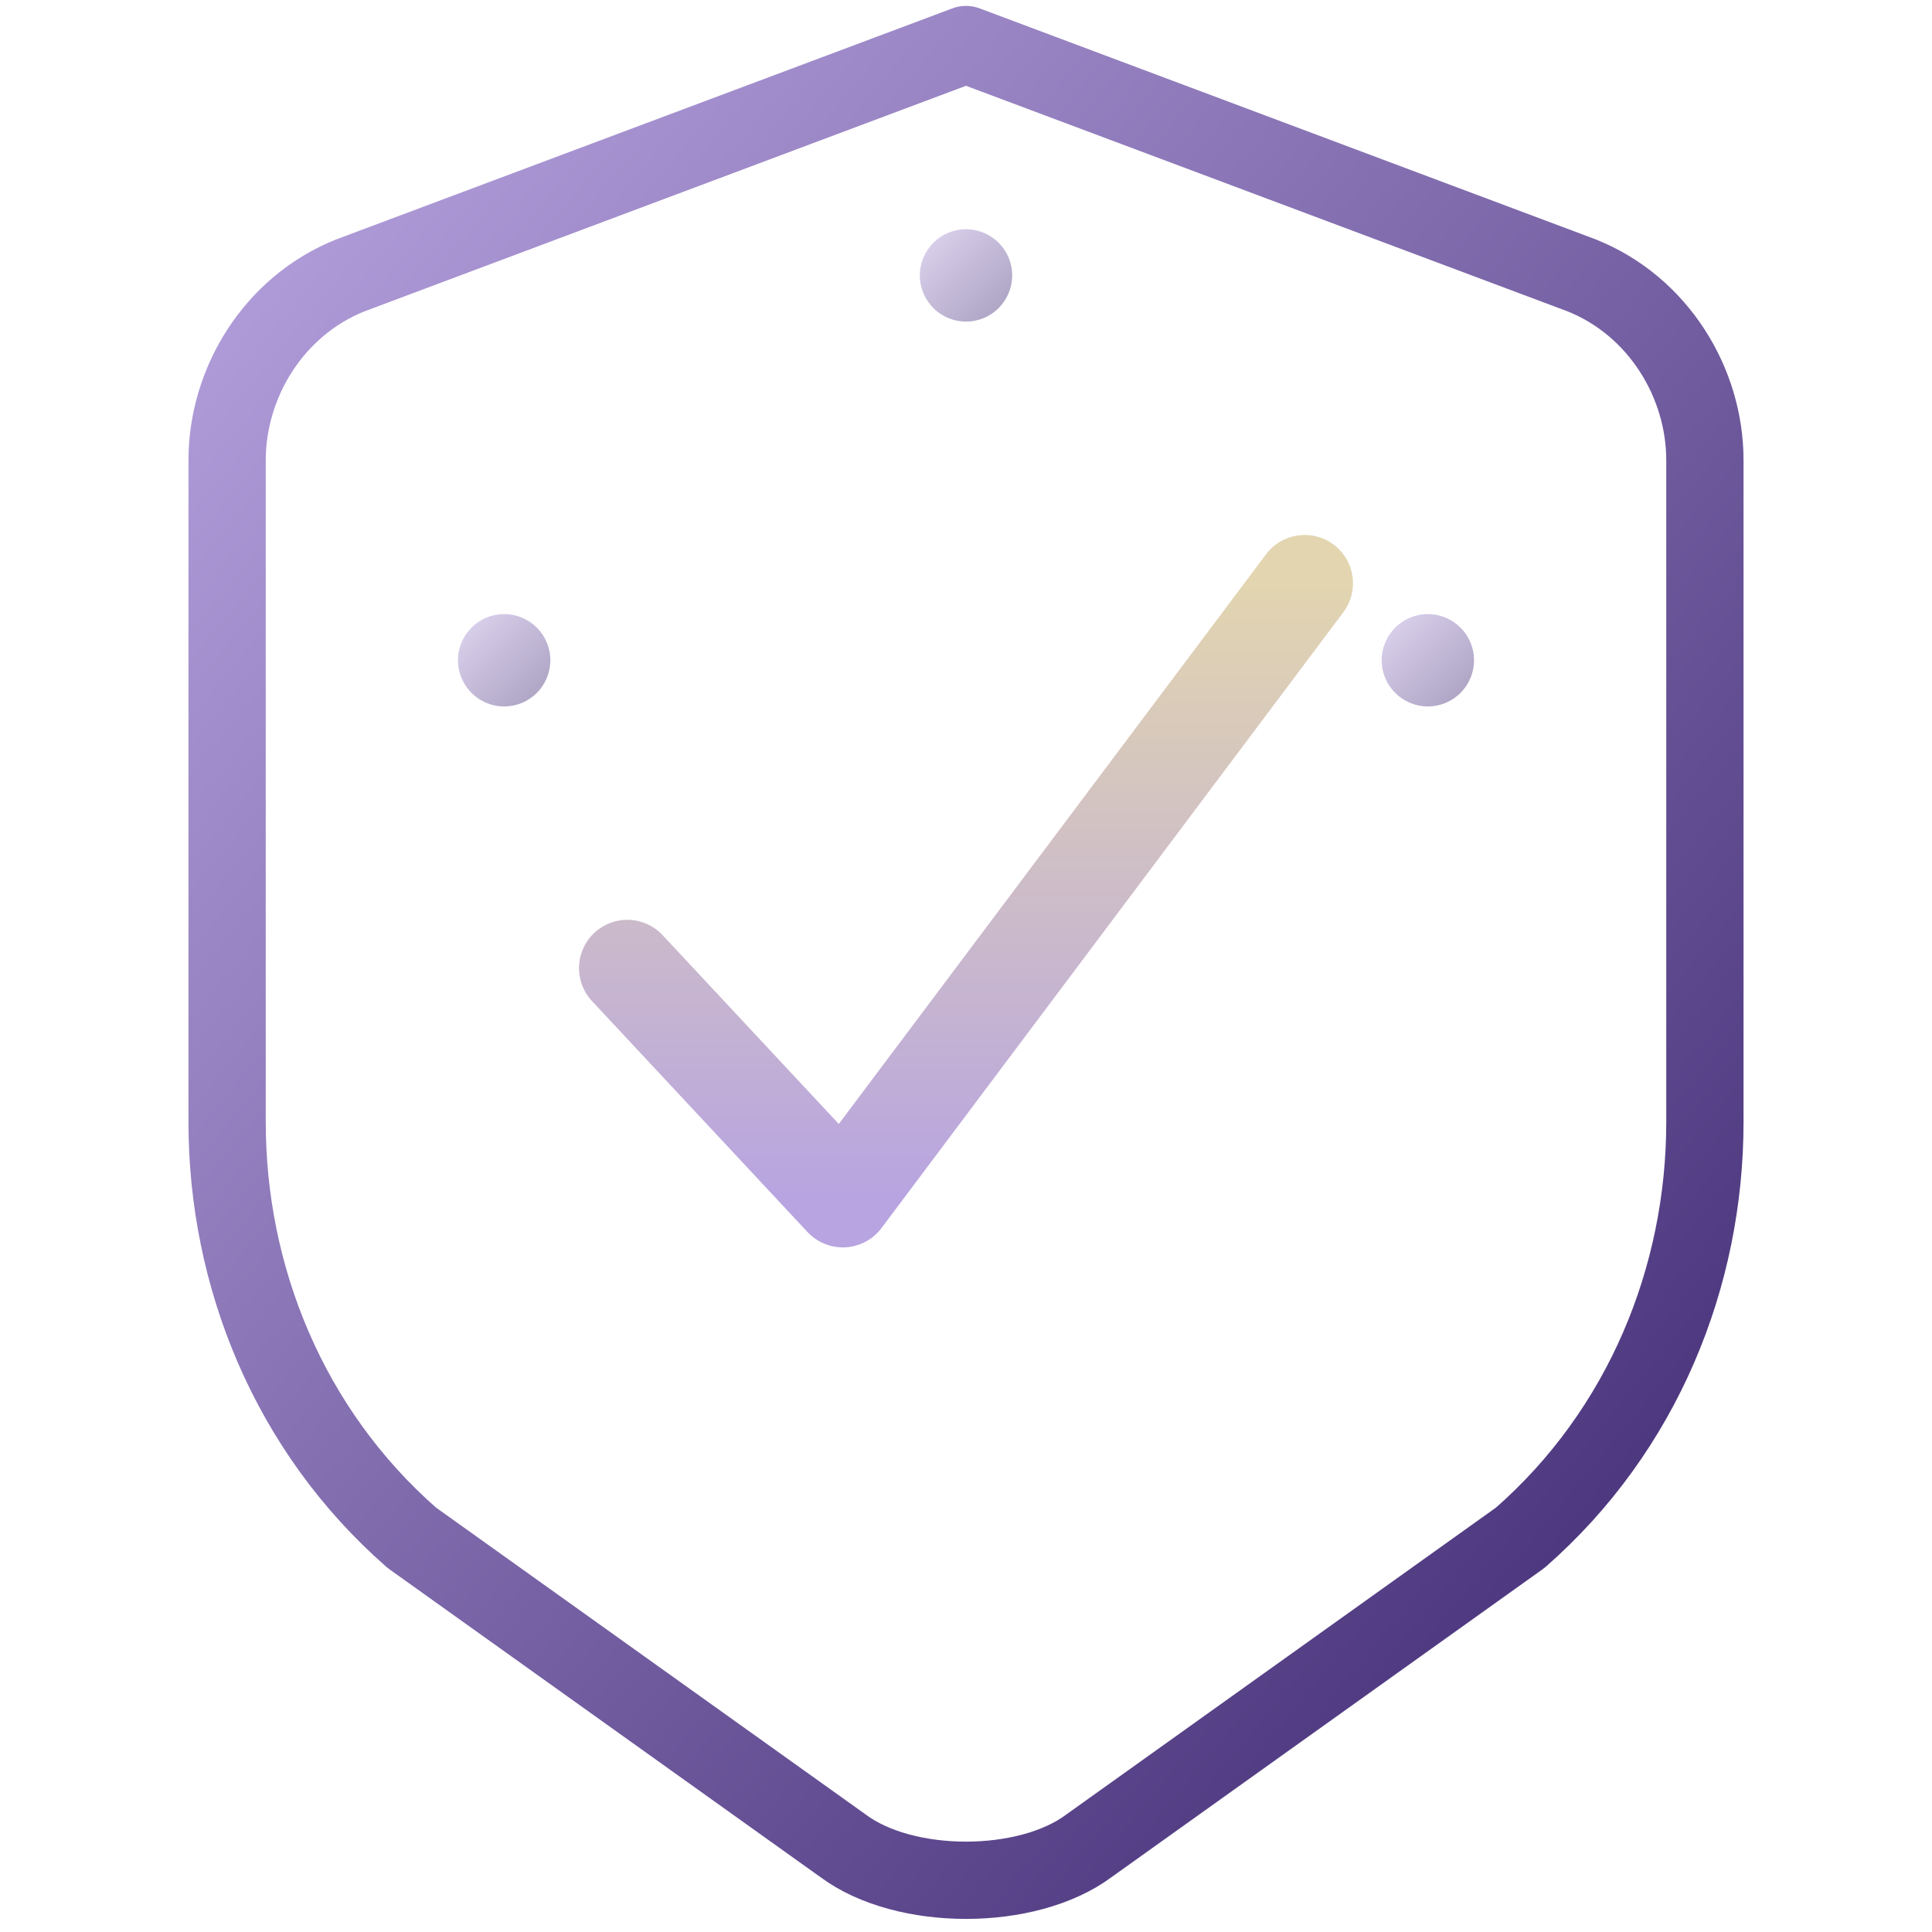
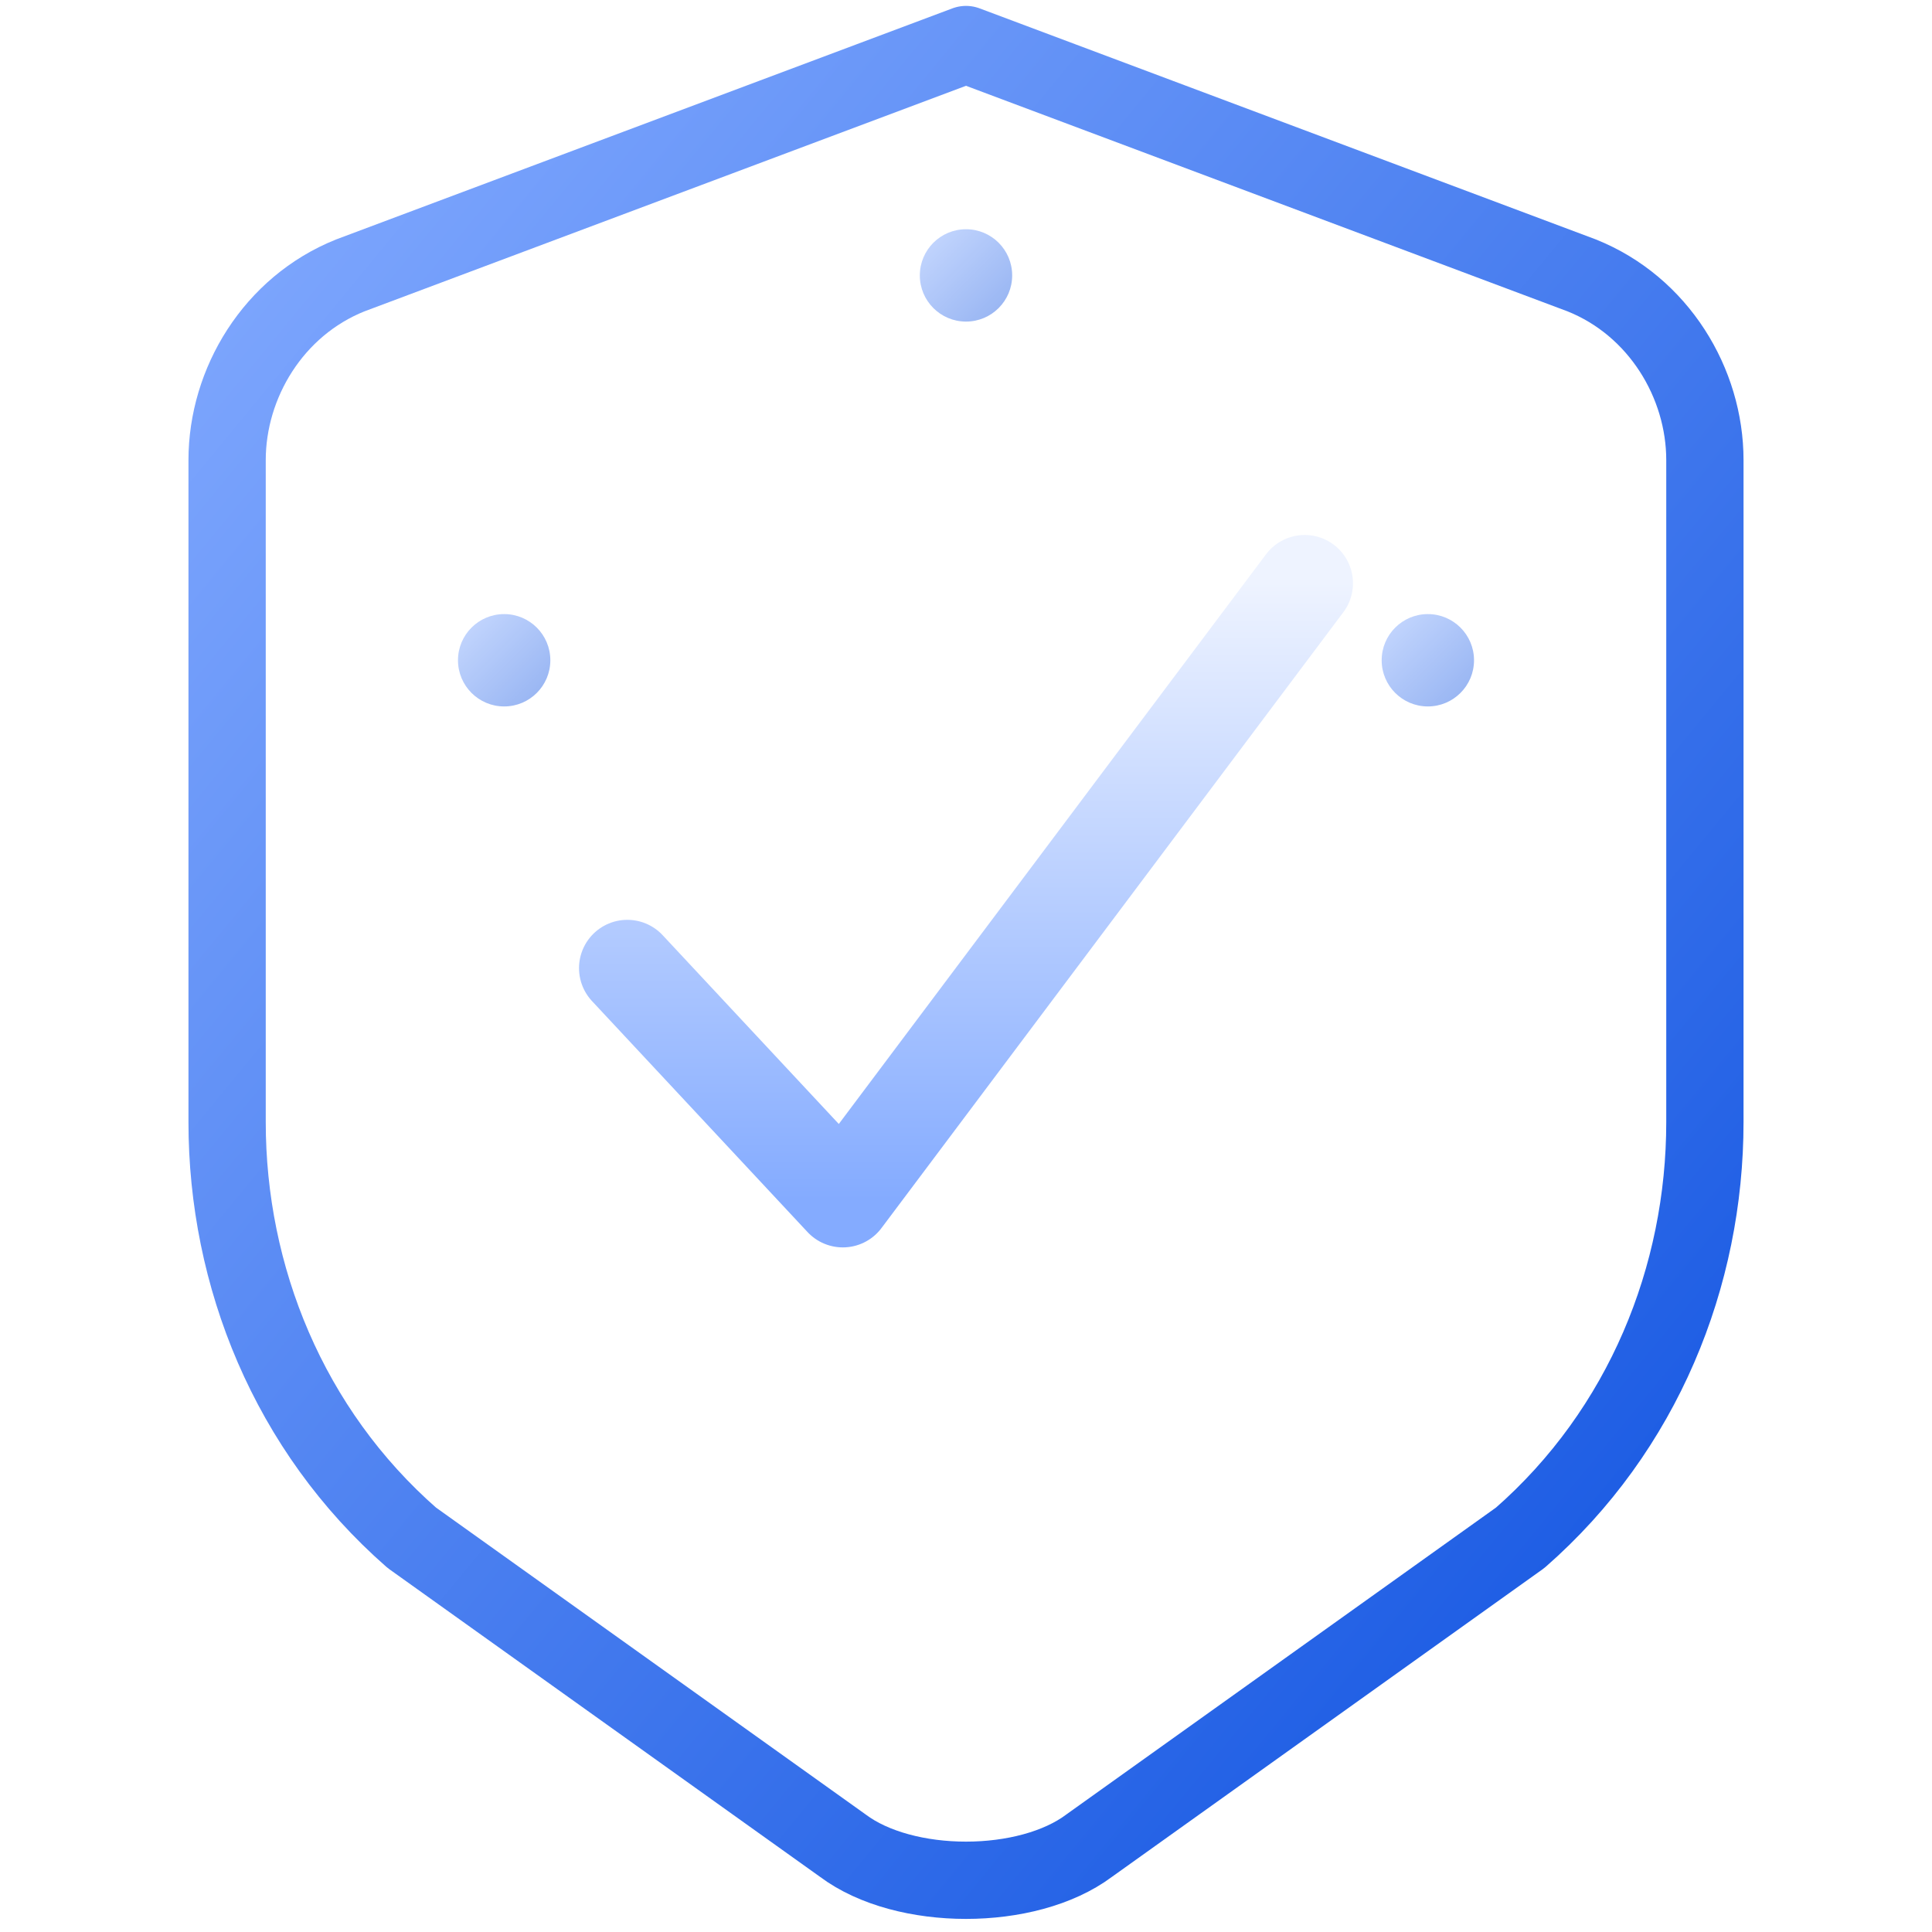
<svg xmlns="http://www.w3.org/2000/svg" version="1.2" viewBox="0 0 200 200" width="512" height="512">
  <defs>
    <linearGradient id="g-shield" x1="0" y1="0" x2="1" y2="1">
-       <stop offset="0" stop-color="#B8A4E0" />
-       <stop offset="1" stop-color="#3D2770" />
+       <stop offset="0" stop-color="#84ABFF" />
+       <stop offset="1" stop-color="#0F52E0" />
    </linearGradient>
    <linearGradient id="g-check" x1="0" y1="0" x2="0" y2="1">
-       <stop offset="0" stop-color="#E2D5B0" />
-       <stop offset="1" stop-color="#B8A4E0" />
+       <stop offset="0" stop-color="#EEF3FF" />
+       <stop offset="1" stop-color="#84ABFF" />
    </linearGradient>
  </defs>
  <path fill="none" stroke="url(#g-shield)" stroke-linecap="round" stroke-linejoin="round" stroke-width="8" d="m100 4.61l63.74 23.9c7.97 3.19 12.75 11.16 12.75 19.12v68.53c0 15.94-6.37 31.87-19.12 43.03l-44.62 31.87c-6.38 4.78-19.12 4.78-25.5 0l-44.62-31.87c-12.75-11.16-19.12-27.09-19.12-43.03v-68.53c0-7.96 4.78-15.93 12.75-19.12z" />
  <path fill="none" stroke="url(#g-check)" stroke-linecap="round" stroke-linejoin="round" stroke-width="10" d="m64.94 100.22l22.31 23.91 47.81-63.75" />
  <circle opacity="0.45" fill="url(#g-shield)" cx="100" cy="28.51" r="4.78" />
  <circle opacity="0.45" fill="url(#g-shield)" cx="52.19" cy="68.35" r="4.78" />
  <circle opacity="0.45" fill="url(#g-shield)" cx="147.81" cy="68.35" r="4.78" />
</svg>
